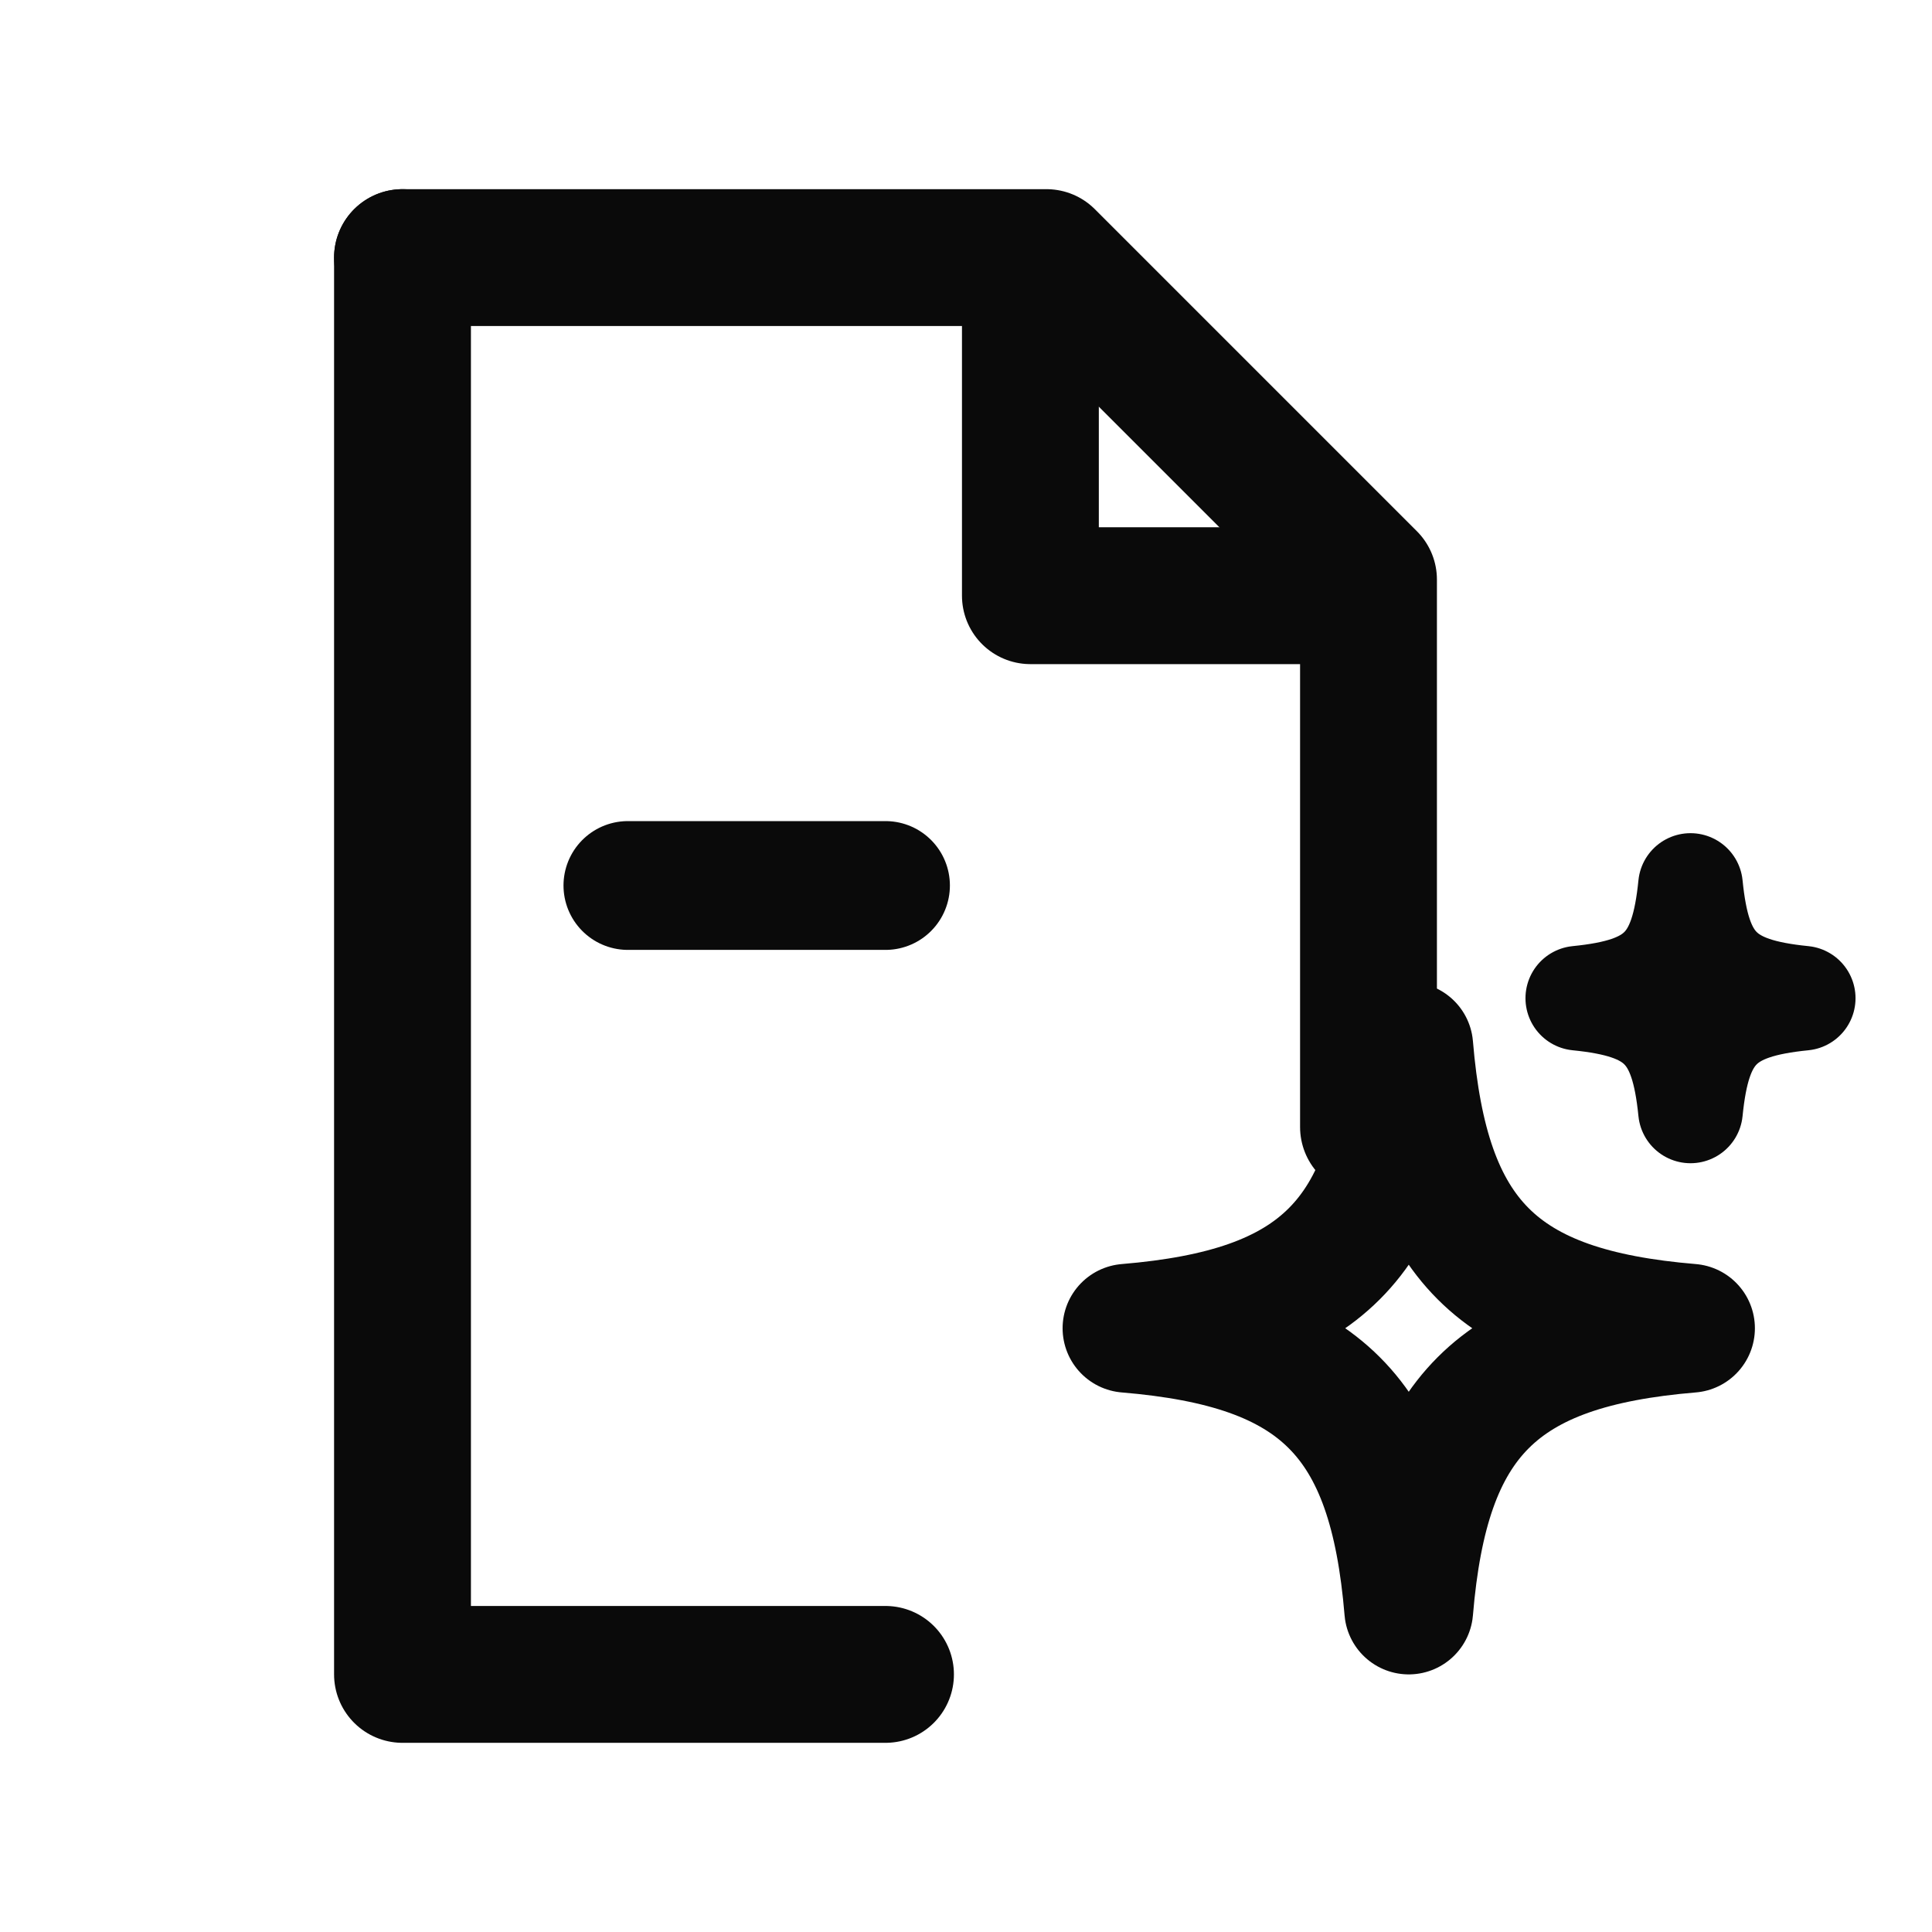
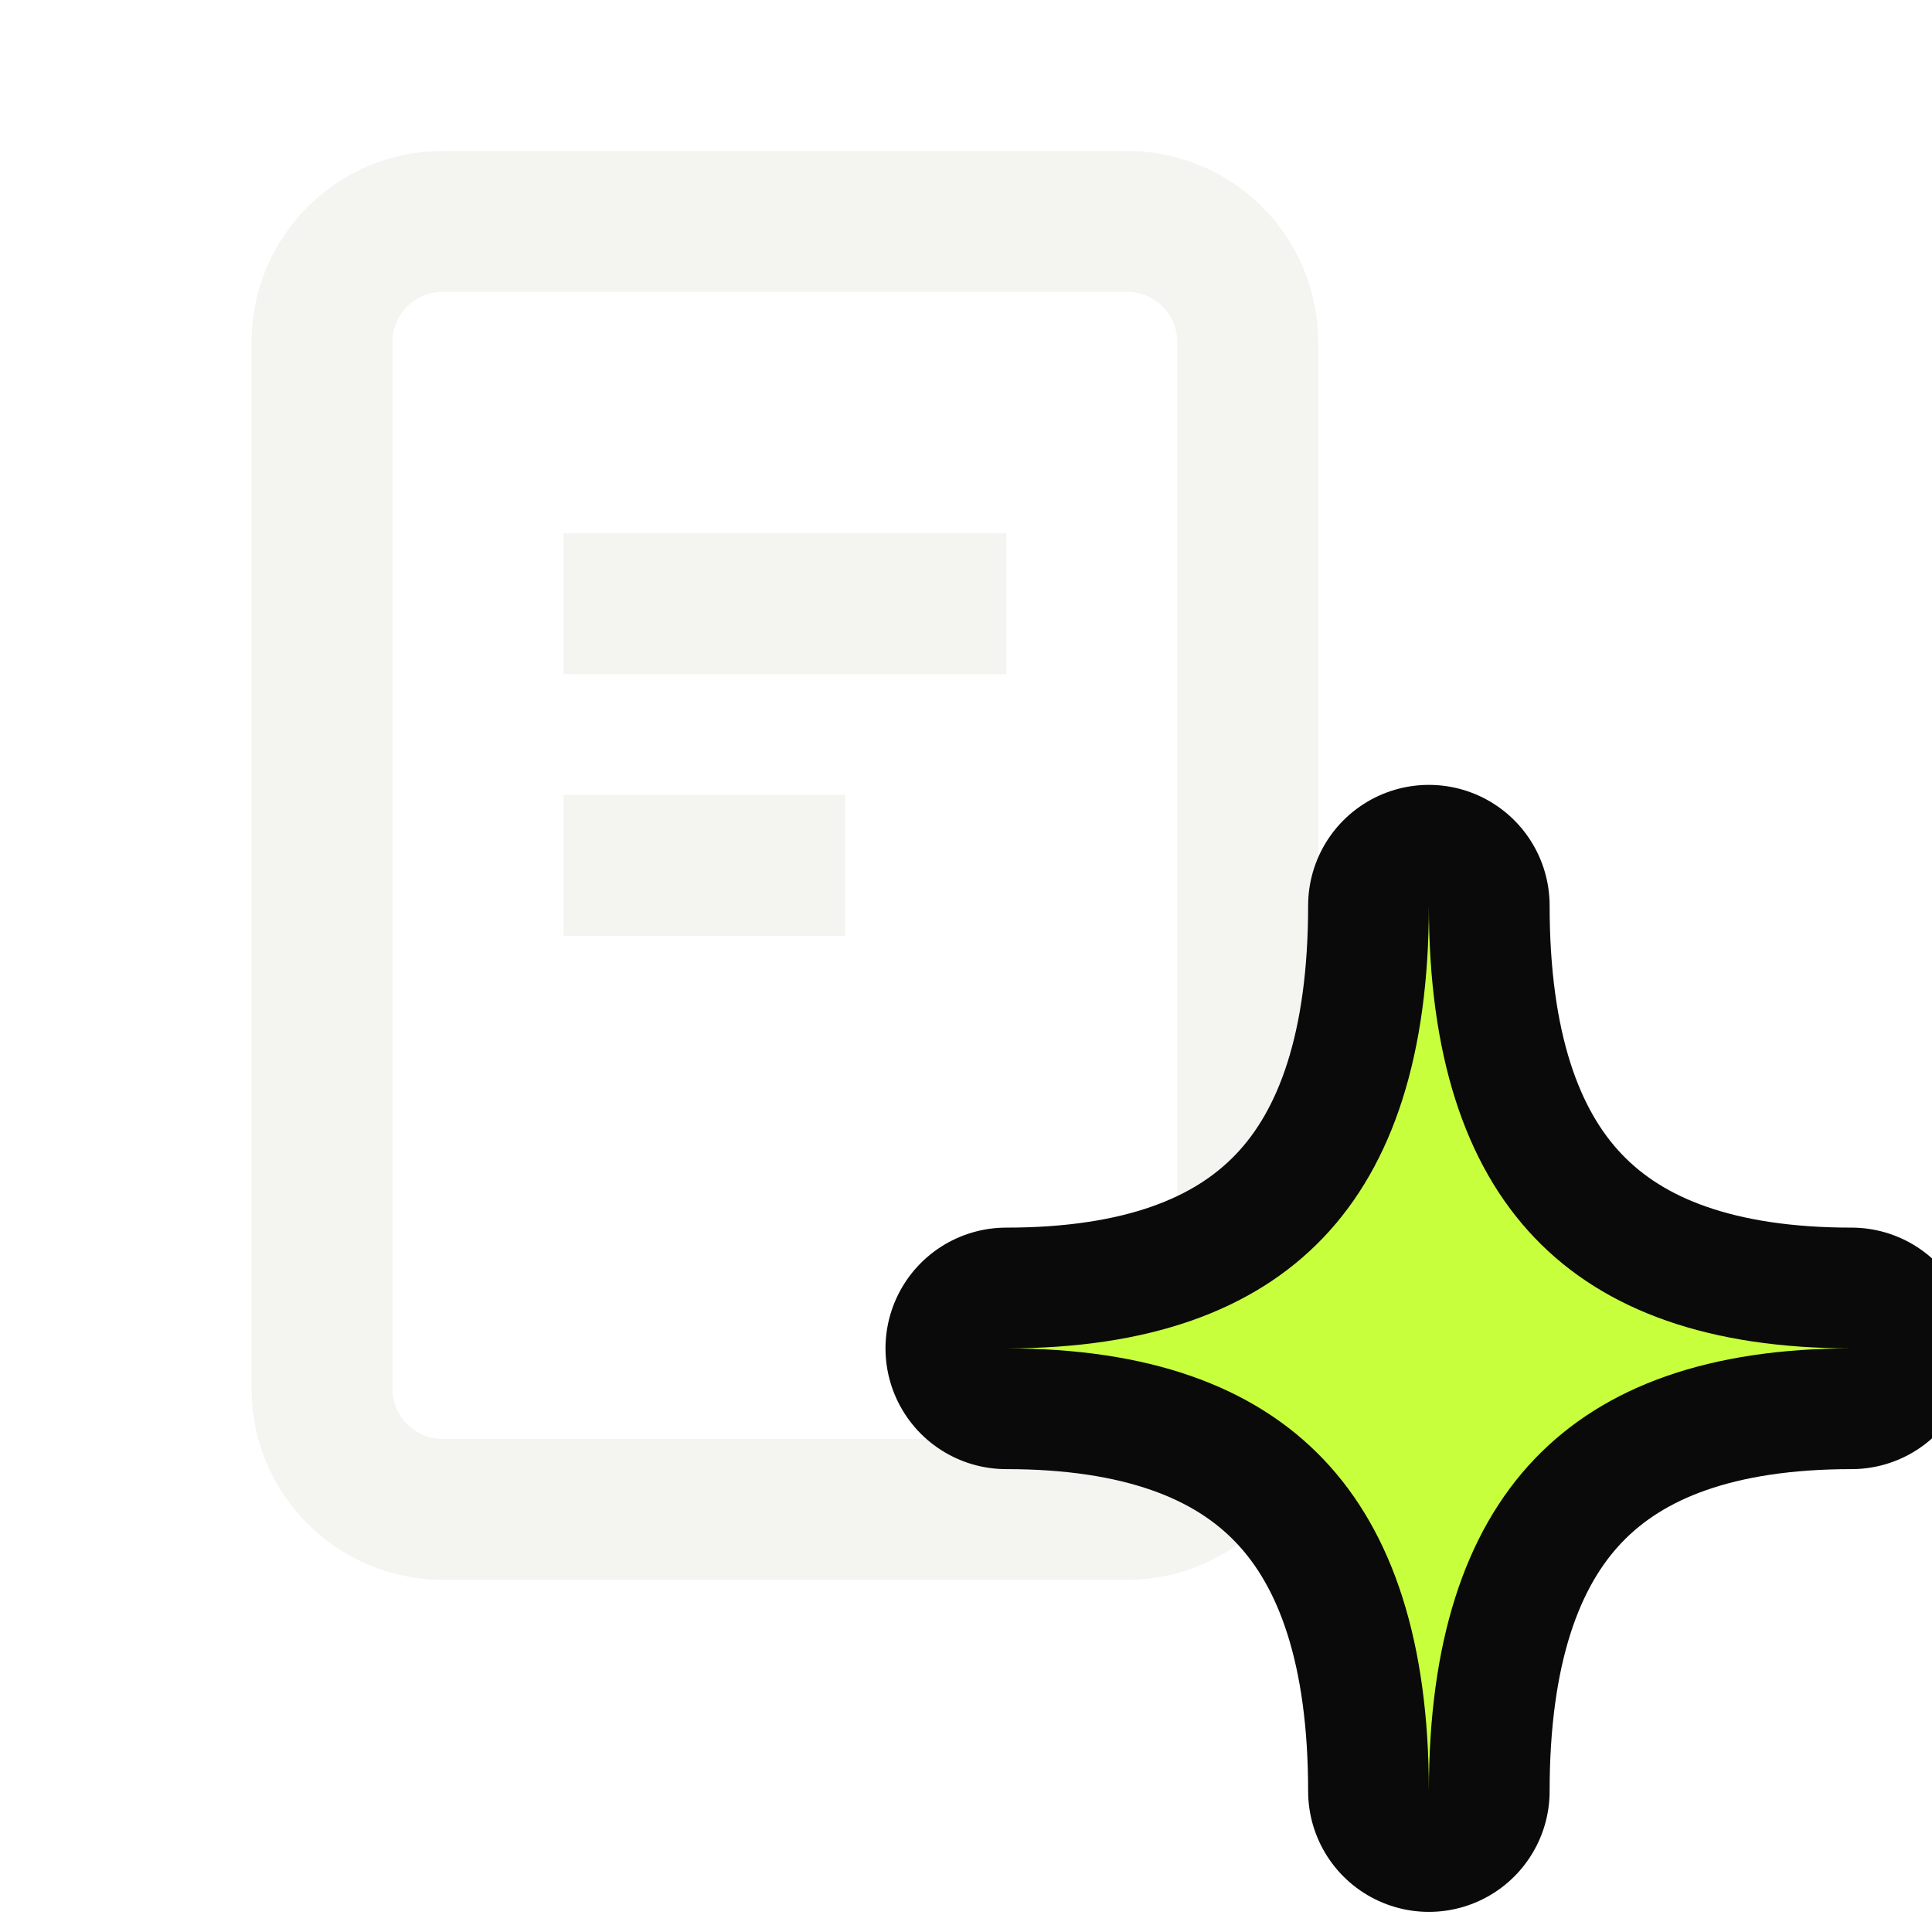
- <svg xmlns="http://www.w3.org/2000/svg" width="20" height="20" viewBox="0 0 24 24" fill="none">
-   <path d="M5 3.2 H13 L17 7.2 V14" stroke="#0a0a0a" stroke-width="1.7" stroke-linecap="round" stroke-linejoin="round" />
-   <path d="M5 3.2 V20.8 H11" stroke="#0a0a0a" stroke-width="1.7" stroke-linecap="round" stroke-linejoin="round" />
-   <path d="M12.8 3.4 V7.4 H16.8" stroke="#0a0a0a" stroke-width="1.7" stroke-linecap="round" stroke-linejoin="round" />
-   <path d="M7.8 11 H11" stroke="#0a0a0a" stroke-width="1.6" stroke-linecap="round" />
-   <path d="M17.5 13 C17.7 15.4 18.6 16.3 21 16.5 C18.6 16.7 17.7 17.6 17.5 20 C17.3 17.6 16.4 16.7 14 16.5 C16.4 16.3 17.3 15.4 17.5 13 Z" stroke="#0a0a0a" stroke-width="1.6" stroke-linejoin="round" fill="none" />
-   <path d="M21 11 C21.1 12 21.4 12.3 22.4 12.4 C21.4 12.5 21.1 12.8 21 13.8 C20.9 12.8 20.6 12.5 19.6 12.4 C20.6 12.3 20.9 12 21 11 Z" stroke="#0a0a0a" stroke-width="1.3" stroke-linejoin="round" fill="none" />
+ <svg xmlns="http://www.w3.org/2000/svg" viewBox="0 0 24 24" width="24" height="24">
+   <rect x="4" y="2.75" width="11.5" height="16" rx="1.5" fill="none" stroke="#f4f4f0" stroke-width="1.75" />
+   <path d="M7 7.5 H12.5 M7 10.75 H10.5" fill="none" stroke="#f4f4f0" stroke-width="1.75" />
+   <path d="M17.75 11.25 Q17.75 16.75 23 16.75 Q17.75 16.75 17.75 22.25 Q17.75 16.75 12.5 16.75 Q17.75 16.75 17.75 11.25 Z" fill="#0a0a0a" stroke="#0a0a0a" stroke-width="3" stroke-linejoin="round" />
+   <path d="M17.75 11.25 Q17.75 16.75 23 16.75 Q17.75 16.75 17.75 22.25 Q17.75 16.75 12.5 16.75 Q17.75 16.75 17.75 11.25 Z" fill="#c8ff3d" />
</svg>
